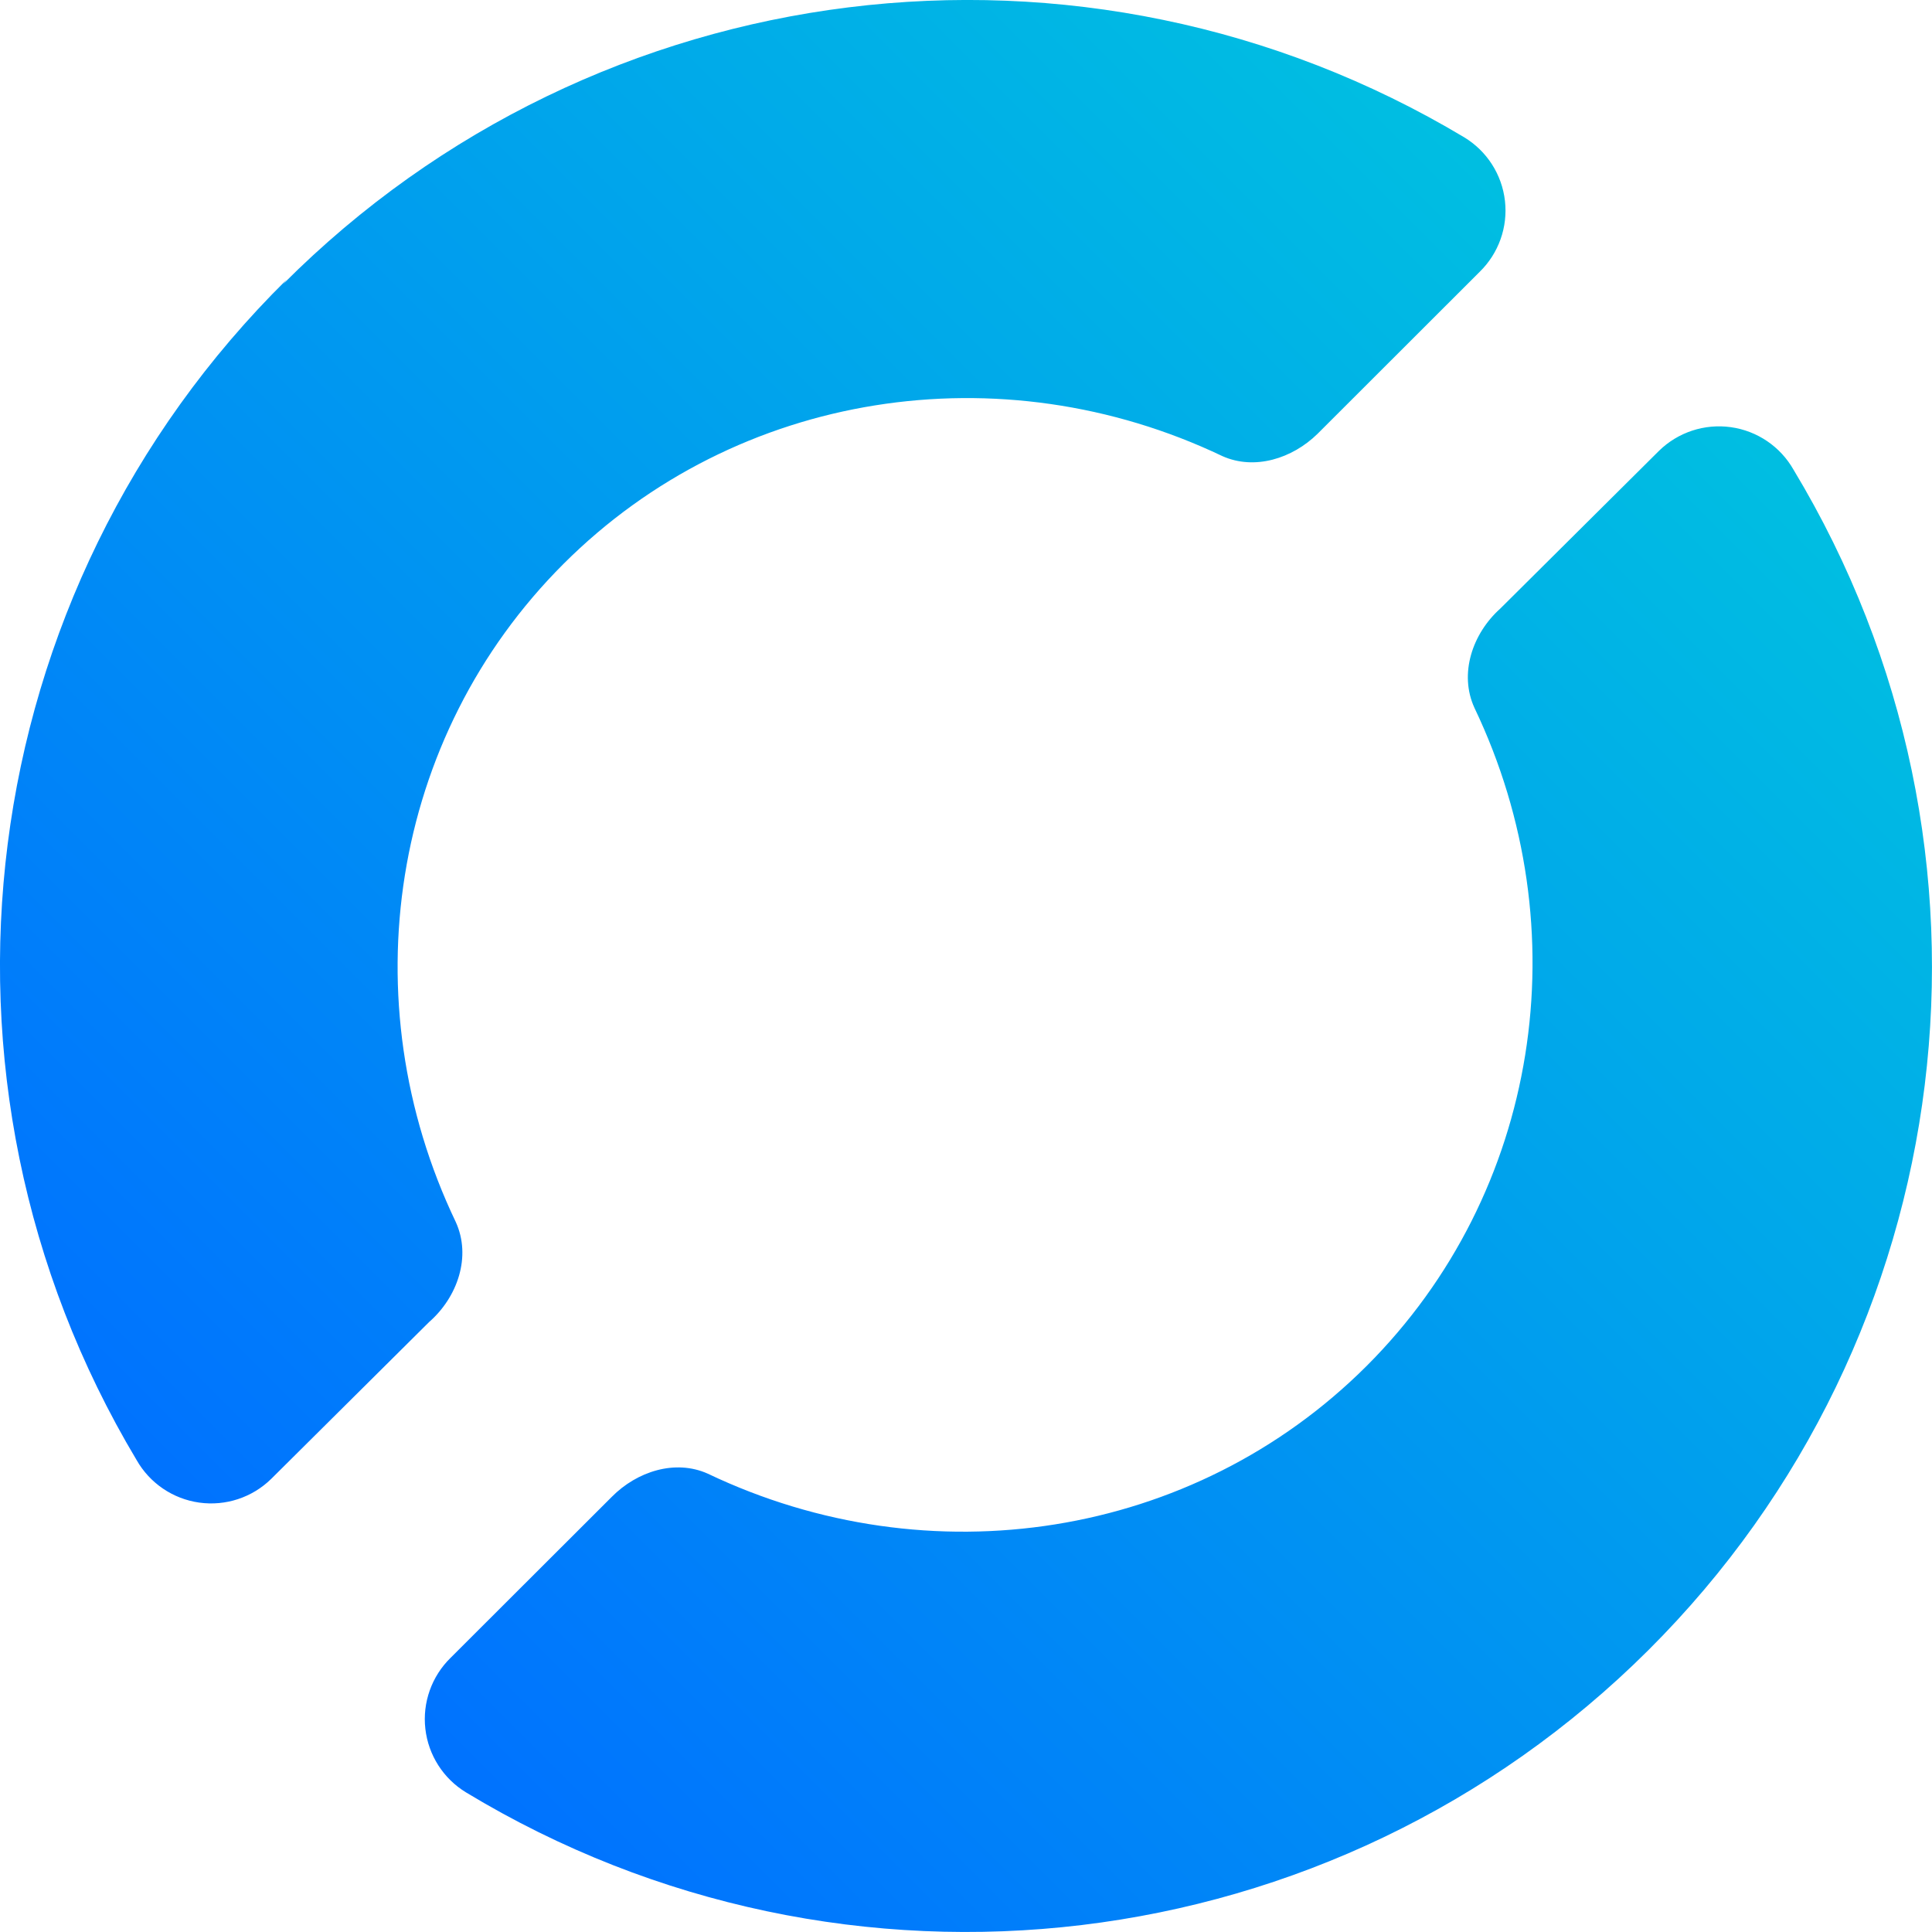
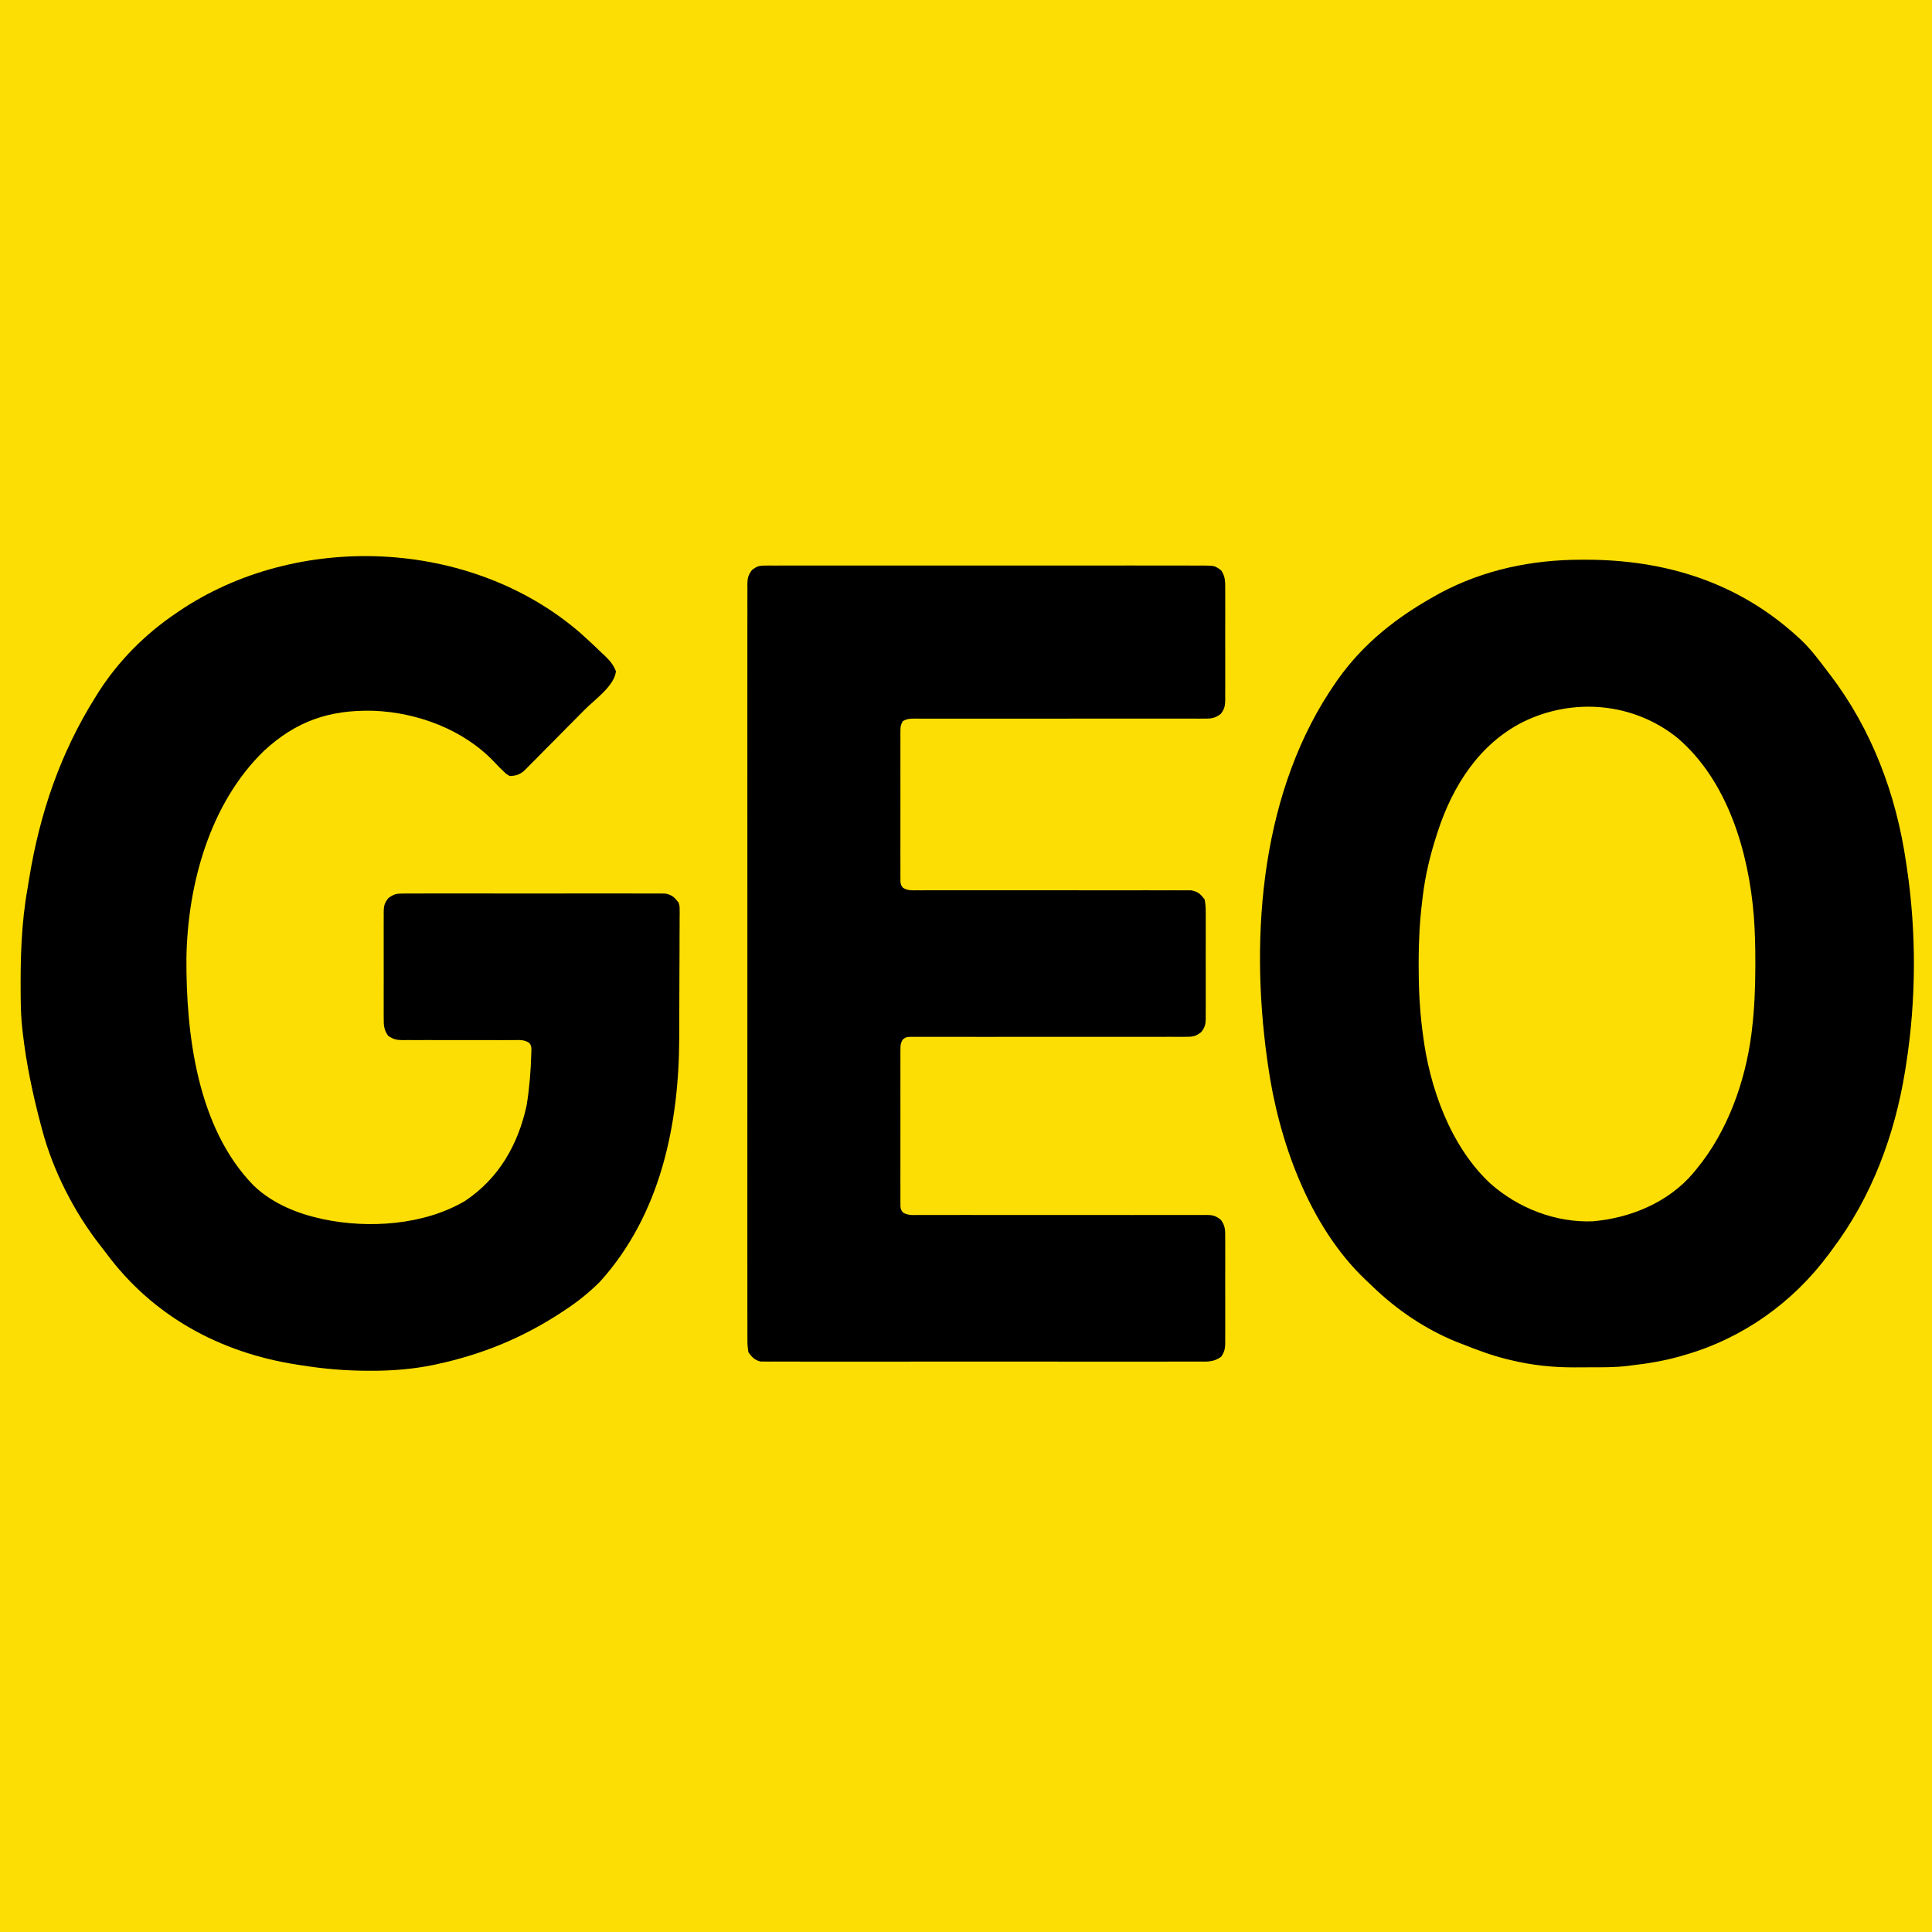
- <svg xmlns="http://www.w3.org/2000/svg" xmlns:xlink="http://www.w3.org/1999/xlink" xml:space="preserve" viewBox="66.993 897.484 26 26">
-   <linearGradient id="a" x1=".148" x2=".845" y1=".851" y2=".154" gradientTransform="matrix(26.301 0 0 26.331 90.674 911.757)" gradientUnits="userSpaceOnUse">
-     <stop offset="0" stop-color="#0071ff" />
-     <stop offset="1" stop-color="#00bfe1" />
-   </linearGradient>
-   <defs>
-     <linearGradient xlink:href="#a" id="b" x1=".148" x2=".845" y1=".851" y2=".154" gradientTransform="matrix(26.00048 0 0 25.99935 66.993 897.485)" gradientUnits="userSpaceOnUse" />
-   </defs>
-   <path fill="url(#b)" d="m89.318 903.552-2.135 2.122c-.376.337-.558.879-.347 1.337 1.422 2.976.882 6.524-1.452 8.856-2.335 2.331-5.887 2.87-8.866 1.449-.439-.197-.954-.03-1.292.312l-2.17 2.167a1.154 1.154 0 0 0 .208 1.81 13.005 13.005 0 0 0 15.91-1.912 12.97 12.97 0 0 0 1.956-15.887 1.154 1.154 0 0 0-1.812-.254zm-18.467-2.305a12.969 12.969 0 0 0-2.02 15.885 1.154 1.154 0 0 0 1.812.254l2.124-2.11c.385-.336.572-.884.359-1.348-1.423-2.976-.884-6.524 1.451-8.856 2.334-2.332 5.887-2.871 8.866-1.45.434.194.942.033 1.281-.3l2.182-2.18a1.152 1.152 0 0 0-.208-1.81 13.009 13.009 0 0 0-15.893 1.973z" />
+ <svg xmlns="http://www.w3.org/2000/svg" version="1.1" width="1190" height="1190">
+   <path d="M0 0 C392.7 0 785.4 0 1190 0 C1190 392.7 1190 785.4 1190 1190 C797.3 1190 404.6 1190 0 1190 C0 797.3 0 404.6 0 0 Z " fill="#FCDE04" transform="translate(0,0)" />
+   <path d="M0 0 C0.89 -0.001 1.781 -0.001 2.698 -0.002 C51.707 0.057 96.293 13.892 132.875 47.25 C133.623 47.925 134.37 48.601 135.141 49.297 C141.454 55.303 146.626 62.324 151.875 69.25 C152.344 69.863 152.812 70.477 153.295 71.108 C178.842 104.635 193.83 144.655 199.875 186.25 C200.057 187.442 200.239 188.633 200.426 189.861 C206.345 229.869 206.16 271.3 199.875 311.25 C199.688 312.45 199.501 313.651 199.308 314.887 C192.923 354.316 178.882 392.171 154.875 424.25 C154.021 425.414 153.166 426.578 152.312 427.742 C130.129 457.618 99.381 479.547 63.438 489.875 C62.404 490.174 61.371 490.473 60.306 490.782 C50.598 493.495 40.88 495.13 30.875 496.25 C30.183 496.344 29.492 496.437 28.779 496.533 C20.487 497.552 12.141 497.436 3.8 497.435 C1.145 497.437 -1.509 497.456 -4.164 497.475 C-17.58 497.52 -30.232 496.206 -43.312 493.062 C-44.197 492.85 -45.081 492.638 -45.992 492.42 C-55.321 490.088 -64.209 486.82 -73.125 483.25 C-74.956 482.542 -74.956 482.542 -76.824 481.82 C-96.076 474.049 -113.767 462.085 -128.653 447.671 C-130.139 446.237 -131.645 444.825 -133.152 443.414 C-167.886 410.394 -186.603 357.686 -193.125 311.25 C-193.307 309.972 -193.489 308.694 -193.676 307.378 C-204.414 229.891 -197.138 141.114 -151.125 75.25 C-150.724 74.676 -150.323 74.101 -149.91 73.509 C-134.157 51.396 -113.637 35.3 -90.125 22.25 C-89.169 21.709 -88.212 21.167 -87.227 20.609 C-60.02 6.088 -30.516 0.021 0 0 Z " fill="#000000" transform="translate(974.125,344.75)" />
+   <path d="M0 0 C1.669 1.478 3.317 2.976 4.958 4.485 C5.651 5.122 6.344 5.759 7.058 6.416 C9.297 8.5 11.506 10.611 13.708 12.735 C14.412 13.397 15.117 14.058 15.843 14.74 C18.868 17.726 20.758 19.985 22.349 23.97 C21.346 32.991 9.4 41.26 3.11 47.606 C2.551 48.172 1.991 48.737 1.414 49.319 C-1.54 52.299 -4.497 55.276 -7.457 58.251 C-9.898 60.704 -12.33 63.165 -14.757 65.633 C-17.704 68.629 -20.663 71.613 -23.632 74.589 C-24.756 75.719 -25.876 76.855 -26.991 77.994 C-28.549 79.583 -30.121 81.156 -31.698 82.725 C-32.588 83.623 -33.477 84.52 -34.393 85.445 C-37.394 87.756 -39.287 88.313 -43.042 88.485 C-45.132 87.298 -45.132 87.298 -46.979 85.485 C-47.667 84.832 -48.354 84.178 -49.062 83.505 C-50.258 82.285 -51.446 81.055 -52.616 79.81 C-71.573 59.802 -100.098 49.253 -127.229 48.271 C-154.185 47.631 -174.653 54.615 -194.577 73.091 C-227.734 105.302 -241.411 155.014 -242.21 200.263 C-242.515 247.492 -235.544 304.963 -201.042 340.485 C-190.557 350.727 -176.176 357.138 -162.042 360.485 C-160.792 360.783 -159.541 361.081 -158.253 361.388 C-130.052 367.368 -95.865 365.127 -70.554 350.165 C-49.732 336.241 -37.893 315.475 -32.667 291.306 C-30.95 280.813 -30.102 270.118 -29.804 259.493 C-29.763 258.161 -29.763 258.161 -29.72 256.802 C-29.877 254.497 -29.877 254.497 -31.075 252.863 C-34.11 250.737 -37.259 251.088 -40.831 251.132 C-41.623 251.13 -42.415 251.128 -43.231 251.126 C-44.952 251.123 -46.672 251.126 -48.392 251.136 C-51.116 251.15 -53.839 251.143 -56.563 251.131 C-64.307 251.1 -72.051 251.105 -79.795 251.125 C-84.532 251.136 -89.269 251.123 -94.005 251.095 C-95.81 251.09 -97.615 251.094 -99.419 251.108 C-101.945 251.127 -104.469 251.115 -106.995 251.097 C-107.739 251.111 -108.483 251.124 -109.249 251.138 C-112.97 251.079 -114.925 250.567 -118.005 248.431 C-120.512 244.805 -120.749 242.007 -120.689 237.745 C-120.698 236.982 -120.706 236.219 -120.716 235.432 C-120.737 232.918 -120.723 230.406 -120.706 227.892 C-120.709 226.14 -120.714 224.387 -120.721 222.635 C-120.728 218.967 -120.717 215.299 -120.694 211.63 C-120.665 206.932 -120.682 202.236 -120.712 197.538 C-120.73 193.921 -120.724 190.304 -120.711 186.687 C-120.708 184.955 -120.712 183.224 -120.723 181.492 C-120.736 179.069 -120.717 176.648 -120.689 174.226 C-120.699 173.513 -120.709 172.8 -120.72 172.065 C-120.643 168.45 -120.19 166.674 -117.944 163.802 C-114.342 160.926 -112.55 160.857 -107.983 160.85 C-107.284 160.843 -106.584 160.835 -105.864 160.827 C-103.528 160.807 -101.193 160.823 -98.856 160.838 C-97.179 160.832 -95.502 160.823 -93.824 160.812 C-89.273 160.789 -84.722 160.798 -80.17 160.814 C-75.406 160.826 -70.643 160.815 -65.879 160.807 C-57.879 160.798 -49.88 160.81 -41.88 160.833 C-32.632 160.861 -23.384 160.852 -14.136 160.824 C-6.195 160.802 1.746 160.798 9.686 160.812 C14.429 160.819 19.171 160.82 23.914 160.804 C28.372 160.789 32.831 160.799 37.289 160.828 C38.926 160.835 40.562 160.833 42.198 160.822 C44.432 160.808 46.664 160.826 48.899 160.85 C50.148 160.852 51.398 160.854 52.686 160.856 C56.894 161.665 58.378 163.118 60.958 166.485 C61.579 168.676 61.579 168.676 61.573 170.918 C61.583 171.775 61.592 172.632 61.602 173.515 C61.58 174.907 61.58 174.907 61.557 176.327 C61.561 177.315 61.565 178.302 61.569 179.32 C61.576 182.592 61.547 185.862 61.517 189.134 C61.512 191.426 61.51 193.718 61.51 196.009 C61.503 200.826 61.481 205.643 61.445 210.46 C61.4 216.568 61.385 222.676 61.381 228.784 C61.377 233.529 61.361 238.274 61.342 243.019 C61.334 245.266 61.327 247.513 61.322 249.761 C61.165 303.652 49.656 358.84 12.454 400.009 C5.816 406.595 -1.162 412.235 -8.979 417.36 C-9.893 417.962 -10.806 418.563 -11.747 419.183 C-35.564 434.696 -60.083 444.711 -87.854 450.735 C-88.545 450.886 -89.236 451.038 -89.948 451.193 C-102.883 453.841 -115.788 454.868 -128.979 454.798 C-129.688 454.796 -130.396 454.795 -131.126 454.793 C-144.592 454.743 -157.736 453.602 -171.042 451.485 C-172.466 451.269 -172.466 451.269 -173.918 451.047 C-221.581 443.675 -263.02 421.155 -291.854 382.079 C-292.995 380.548 -294.176 379.047 -295.358 377.548 C-311.403 357.011 -324.326 331.655 -331.042 306.485 C-331.511 304.734 -331.511 304.734 -331.99 302.948 C-336.928 284.301 -340.845 265.675 -343.042 246.485 C-343.127 245.757 -343.211 245.028 -343.299 244.278 C-343.971 238.123 -344.23 232.033 -344.28 225.845 C-344.29 224.853 -344.3 223.86 -344.31 222.838 C-344.484 200.638 -343.962 179.377 -340.042 157.485 C-339.701 155.439 -339.368 153.392 -339.035 151.344 C-332.474 111.237 -319.775 74.033 -298.042 39.485 C-297.354 38.388 -296.665 37.291 -295.956 36.161 C-283.656 17.176 -267.709 1.202 -249.042 -11.515 C-248.311 -12.014 -247.581 -12.514 -246.828 -13.029 C-173.958 -62.286 -67.356 -57.972 0 0 Z " fill="#000000" transform="translate(357.042,389.5146)" />
+   <path d="M0 0 C1.489 -0.02 1.489 -0.02 3.008 -0.04 C4.091 -0.028 5.174 -0.017 6.29 -0.006 C7.447 -0.014 8.603 -0.021 9.795 -0.029 C13.001 -0.046 16.206 -0.04 19.412 -0.024 C22.871 -0.013 26.329 -0.031 29.788 -0.044 C36.562 -0.067 43.336 -0.062 50.111 -0.047 C55.616 -0.036 61.121 -0.034 66.626 -0.04 C67.41 -0.041 68.193 -0.041 69 -0.042 C70.591 -0.044 72.182 -0.045 73.774 -0.047 C88.697 -0.061 103.621 -0.045 118.544 -0.018 C131.352 0.004 144.159 0 156.966 -0.023 C171.836 -0.049 186.706 -0.06 201.576 -0.045 C203.161 -0.043 204.746 -0.041 206.332 -0.04 C207.112 -0.039 207.892 -0.038 208.696 -0.038 C214.195 -0.033 219.694 -0.041 225.193 -0.052 C231.894 -0.066 238.594 -0.063 245.295 -0.036 C248.715 -0.023 252.134 -0.018 255.553 -0.034 C259.258 -0.048 262.962 -0.031 266.668 -0.006 C268.292 -0.022 268.292 -0.022 269.95 -0.04 C277.192 0.056 277.192 0.056 281.146 2.936 C283.579 6.51 283.682 9.556 283.626 13.737 C283.639 14.94 283.639 14.94 283.653 16.168 C283.674 18.812 283.66 21.454 283.643 24.098 C283.646 25.94 283.651 27.781 283.658 29.623 C283.665 33.48 283.654 37.336 283.631 41.193 C283.602 46.133 283.619 51.072 283.649 56.012 C283.667 59.814 283.661 63.616 283.648 67.418 C283.645 69.24 283.649 71.061 283.66 72.882 C283.673 75.429 283.654 77.975 283.626 80.522 C283.636 81.272 283.646 82.022 283.657 82.795 C283.583 86.457 283.165 88.385 280.929 91.323 C277.284 94.173 274.588 94.326 270.147 94.248 C269.365 94.254 268.583 94.261 267.777 94.267 C265.159 94.282 262.543 94.261 259.926 94.241 C258.048 94.245 256.171 94.25 254.293 94.258 C250.252 94.27 246.211 94.267 242.17 94.251 C235.783 94.227 229.397 94.239 223.011 94.255 C211.764 94.28 200.517 94.274 189.27 94.261 C172.328 94.243 155.386 94.247 138.443 94.281 C132.091 94.293 125.738 94.288 119.386 94.271 C115.44 94.263 111.495 94.268 107.55 94.275 C105.716 94.276 103.882 94.271 102.048 94.262 C99.551 94.249 97.054 94.254 94.557 94.264 C93.826 94.256 93.095 94.248 92.342 94.239 C89.488 94.266 87.459 94.318 85.029 95.896 C83.751 98.006 83.602 99.266 83.598 101.728 C83.59 102.561 83.581 103.394 83.572 104.252 C83.578 105.162 83.585 106.072 83.591 107.01 C83.586 107.971 83.58 108.933 83.575 109.923 C83.562 113.106 83.57 116.289 83.581 119.473 C83.579 121.681 83.576 123.889 83.572 126.097 C83.567 130.728 83.574 135.358 83.588 139.988 C83.605 145.93 83.595 151.872 83.577 157.814 C83.566 162.375 83.57 166.935 83.578 171.495 C83.58 173.687 83.577 175.878 83.57 178.069 C83.563 181.129 83.574 184.188 83.591 187.248 C83.585 188.159 83.579 189.069 83.572 190.007 C83.581 190.839 83.589 191.672 83.598 192.53 C83.599 193.254 83.6 193.977 83.601 194.722 C83.874 196.688 83.874 196.688 85.058 198.363 C88.023 200.317 90.579 199.999 94.102 199.994 C94.832 199.997 95.562 200.001 96.314 200.004 C98.767 200.011 101.219 199.996 103.672 199.982 C105.428 199.983 107.184 199.985 108.939 199.989 C112.724 199.994 116.509 199.99 120.293 199.979 C126.277 199.962 132.26 199.971 138.243 199.984 C154.184 200.014 170.124 200.012 186.065 199.993 C196.535 199.981 207.004 199.983 217.474 200.012 C223.423 200.027 229.371 200.019 235.32 199.995 C239.021 199.985 242.722 199.996 246.422 200.012 C248.139 200.016 249.856 200.01 251.573 199.996 C253.917 199.978 256.259 199.99 258.602 200.01 C259.914 200.009 261.225 200.008 262.577 200.007 C266.863 200.791 268.341 202.222 270.979 205.629 C271.475 208.415 271.665 210.591 271.626 213.369 C271.639 214.514 271.639 214.514 271.653 215.682 C271.674 218.196 271.66 220.709 271.643 223.223 C271.646 224.975 271.651 226.727 271.658 228.479 C271.665 232.148 271.654 235.816 271.631 239.484 C271.602 244.182 271.619 248.879 271.649 253.577 C271.667 257.194 271.661 260.81 271.648 264.427 C271.645 266.159 271.649 267.891 271.66 269.623 C271.673 272.046 271.654 274.466 271.626 276.889 C271.636 277.602 271.646 278.315 271.657 279.049 C271.58 282.651 271.124 284.442 268.9 287.313 C265.207 290.241 263.279 290.252 258.602 290.248 C257.503 290.258 257.503 290.258 256.381 290.267 C253.929 290.282 251.479 290.261 249.027 290.241 C247.268 290.245 245.509 290.25 243.749 290.258 C239.963 290.27 236.178 290.267 232.392 290.251 C226.409 290.227 220.426 290.239 214.443 290.255 C203.906 290.28 193.37 290.274 182.833 290.261 C166.96 290.243 151.088 290.247 135.215 290.281 C129.264 290.293 123.313 290.288 117.362 290.271 C113.665 290.263 109.969 290.268 106.273 290.275 C104.555 290.276 102.837 290.271 101.12 290.262 C98.78 290.249 96.441 290.254 94.102 290.264 C92.791 290.262 91.48 290.26 90.13 290.258 C87.041 290.384 87.041 290.384 85.058 291.886 C83.722 294.044 83.602 295.347 83.598 297.88 C83.59 298.747 83.581 299.613 83.572 300.506 C83.578 301.453 83.585 302.401 83.591 303.377 C83.586 304.377 83.58 305.378 83.575 306.408 C83.562 309.722 83.57 313.035 83.581 316.348 C83.579 318.646 83.576 320.944 83.572 323.241 C83.567 328.06 83.574 332.878 83.588 337.697 C83.605 343.881 83.595 350.065 83.577 356.25 C83.566 360.995 83.57 365.741 83.578 370.487 C83.58 372.767 83.577 375.048 83.57 377.329 C83.563 380.513 83.574 383.697 83.591 386.881 C83.585 387.829 83.579 388.776 83.572 389.753 C83.581 390.619 83.589 391.486 83.598 392.378 C83.599 393.131 83.6 393.884 83.601 394.66 C83.87 396.676 83.87 396.676 85.029 398.372 C88.035 400.31 91.096 400.033 94.557 399.994 C95.336 399.997 96.115 400.001 96.918 400.004 C99.537 400.011 102.155 399.996 104.773 399.982 C106.648 399.983 108.522 399.985 110.396 399.989 C114.436 399.994 118.476 399.99 122.516 399.979 C128.902 399.962 135.289 399.971 141.675 399.984 C158.69 400.014 175.705 400.012 192.72 399.993 C203.895 399.981 215.07 399.983 226.245 400.012 C232.596 400.027 238.946 400.019 245.296 399.995 C249.246 399.985 253.196 399.996 257.146 400.012 C258.979 400.016 260.812 400.01 262.645 399.996 C265.146 399.978 267.645 399.99 270.147 400.01 C270.873 399.997 271.6 399.985 272.349 399.972 C276.195 400.038 277.866 400.541 280.929 402.945 C283.568 406.401 283.685 409.186 283.626 413.369 C283.639 414.514 283.639 414.514 283.653 415.682 C283.674 418.196 283.66 420.709 283.643 423.223 C283.646 424.975 283.651 426.727 283.658 428.479 C283.665 432.148 283.654 435.816 283.631 439.484 C283.602 444.182 283.619 448.879 283.649 453.577 C283.667 457.194 283.661 460.81 283.648 464.427 C283.645 466.159 283.649 467.891 283.66 469.623 C283.673 472.046 283.654 474.466 283.626 476.889 C283.636 477.602 283.646 478.315 283.657 479.049 C283.584 482.483 283.092 484.464 281.146 487.312 C276.453 490.745 272.347 490.323 266.668 490.264 C265.511 490.272 264.355 490.28 263.163 490.288 C259.957 490.304 256.752 490.298 253.546 490.283 C250.087 490.272 246.629 490.289 243.17 490.303 C236.396 490.325 229.622 490.32 222.847 490.306 C217.342 490.294 211.837 490.293 206.332 490.298 C205.549 490.299 204.765 490.3 203.958 490.301 C202.367 490.302 200.776 490.304 199.184 490.305 C184.261 490.32 169.337 490.303 154.414 490.276 C141.606 490.254 128.799 490.258 115.992 490.281 C101.122 490.308 86.252 490.318 71.382 490.303 C69.797 490.301 68.212 490.3 66.626 490.298 C65.846 490.298 65.066 490.297 64.262 490.296 C58.763 490.292 53.264 490.299 47.765 490.311 C41.064 490.325 34.364 490.321 27.663 490.294 C24.243 490.281 20.824 490.276 17.405 490.293 C13.7 490.306 9.996 490.289 6.29 490.264 C4.666 490.281 4.666 490.281 3.008 490.298 C2.015 490.285 1.023 490.272 0 490.258 C-1.283 490.257 -1.283 490.257 -2.591 490.256 C-6.293 489.301 -7.745 487.663 -10.021 484.629 C-10.513 481.737 -10.695 479.434 -10.65 476.547 C-10.657 475.734 -10.665 474.921 -10.672 474.084 C-10.691 471.348 -10.673 468.613 -10.656 465.877 C-10.662 463.9 -10.67 461.924 -10.68 459.947 C-10.7 454.507 -10.69 449.067 -10.675 443.626 C-10.663 437.762 -10.681 431.899 -10.695 426.035 C-10.717 414.544 -10.712 403.054 -10.697 391.563 C-10.686 382.227 -10.684 372.891 -10.69 363.554 C-10.69 362.891 -10.691 362.228 -10.691 361.545 C-10.693 358.854 -10.694 356.163 -10.696 353.472 C-10.711 328.219 -10.697 302.965 -10.671 277.712 C-10.647 255.269 -10.649 232.826 -10.673 210.383 C-10.7 185.176 -10.71 159.97 -10.695 134.763 C-10.693 132.077 -10.692 129.39 -10.69 126.704 C-10.69 126.043 -10.689 125.381 -10.689 124.7 C-10.683 114.704 -10.69 104.709 -10.702 94.714 C-10.716 83.35 -10.713 71.987 -10.686 60.624 C-10.673 54.823 -10.668 49.022 -10.684 43.221 C-10.699 37.915 -10.691 32.609 -10.664 27.303 C-10.659 25.379 -10.662 23.455 -10.674 21.532 C-10.689 18.924 -10.674 16.319 -10.65 13.711 C-10.662 12.957 -10.674 12.203 -10.686 11.427 C-10.617 7.588 -10.123 5.765 -7.795 2.663 C-4.824 0.485 -3.616 0.003 0 0 Z " fill="#000000" transform="translate(471.021,348.3708)" />
+   <path d="M0 0 C30.923 26.455 43.704 70.385 46.89 109.615 C47.598 119.182 47.826 128.695 47.812 138.285 C47.812 139.422 47.812 139.422 47.812 140.583 C47.79 153.91 47.26 167.109 45.625 180.348 C45.534 181.095 45.443 181.842 45.349 182.612 C41.536 211.839 30.541 242.51 11.625 265.348 C10.906 266.231 10.186 267.114 9.445 268.023 C-5.903 286.021 -29.08 295.566 -52.312 297.605 C-75.33 298.486 -98.254 289.507 -115.375 274.348 C-140.103 251.357 -152.996 214.82 -157 182.035 C-157.121 181.118 -157.242 180.201 -157.367 179.256 C-159.052 165.97 -159.582 152.667 -159.562 139.285 C-159.562 138.57 -159.562 137.855 -159.562 137.118 C-159.54 124.77 -158.916 112.604 -157.375 100.348 C-157.278 99.516 -157.182 98.683 -157.083 97.826 C-155.523 84.58 -152.479 72.031 -148.375 59.348 C-148.029 58.273 -148.029 58.273 -147.676 57.177 C-138.478 29.267 -122.218 3.752 -95.562 -9.84 C-64.517 -25.186 -27.208 -22.04 0 0 Z " fill="#FCDE04" transform="translate(1033.375,454.6523)" />
</svg>
